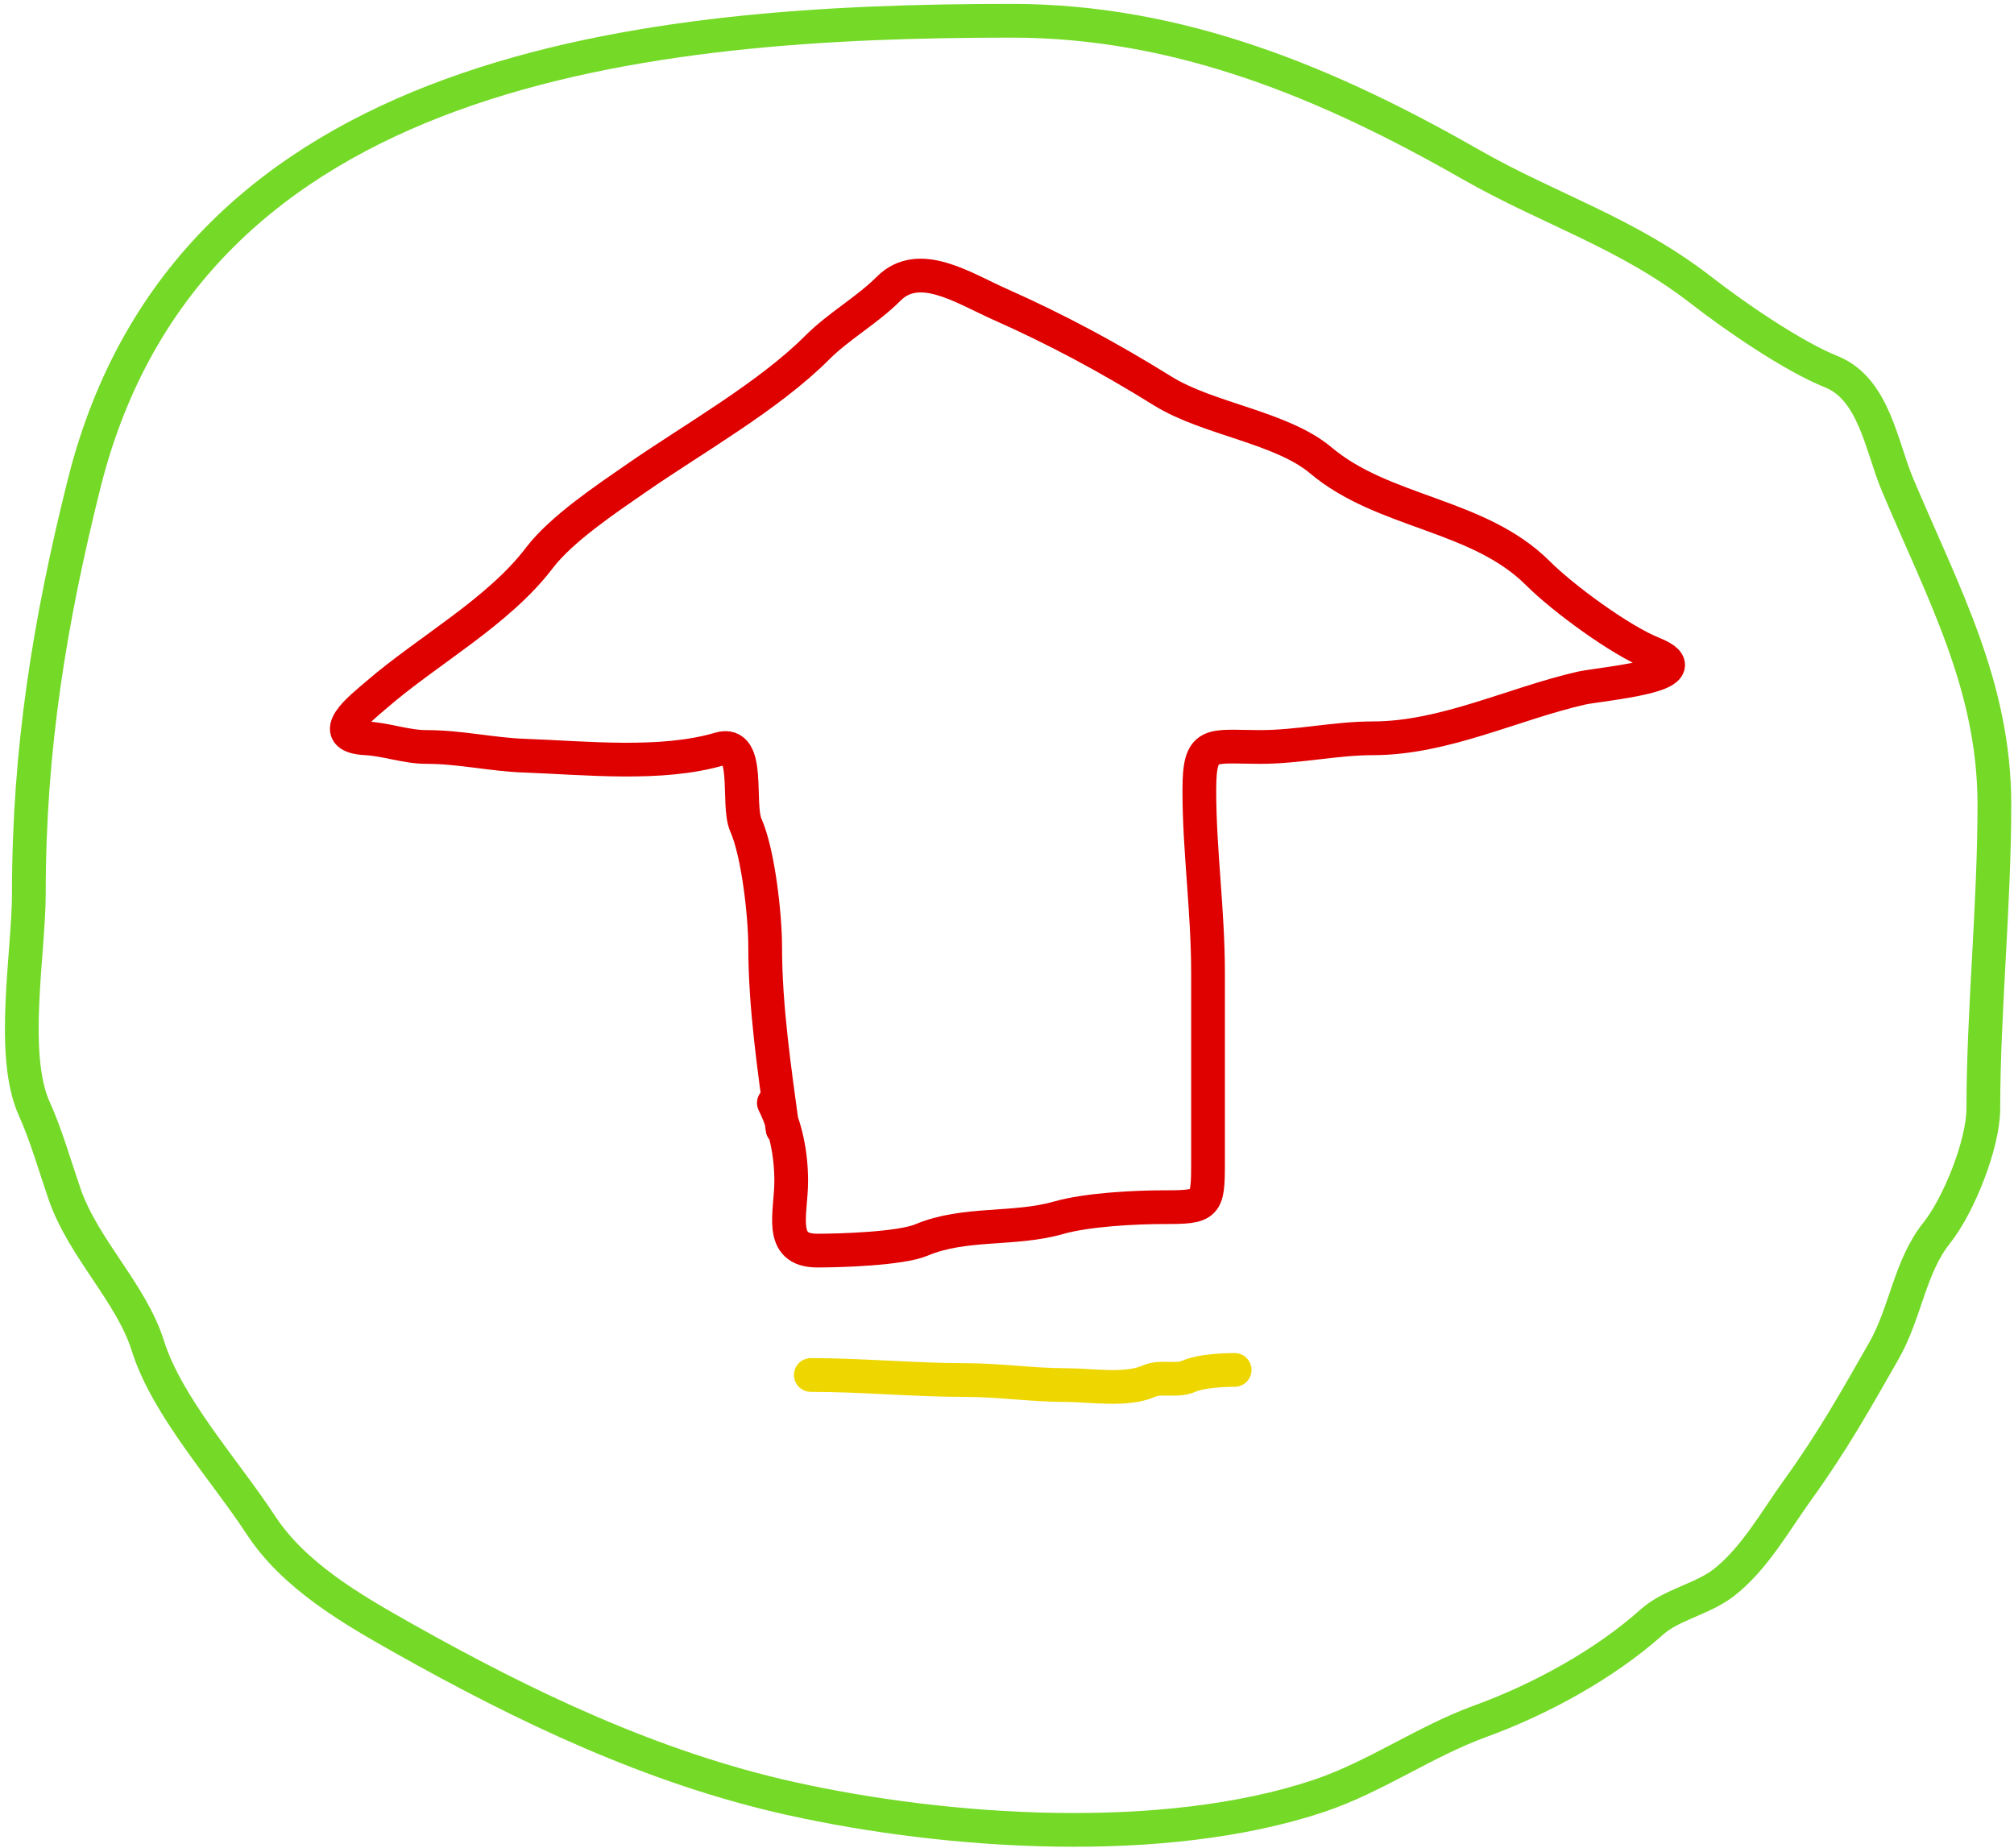
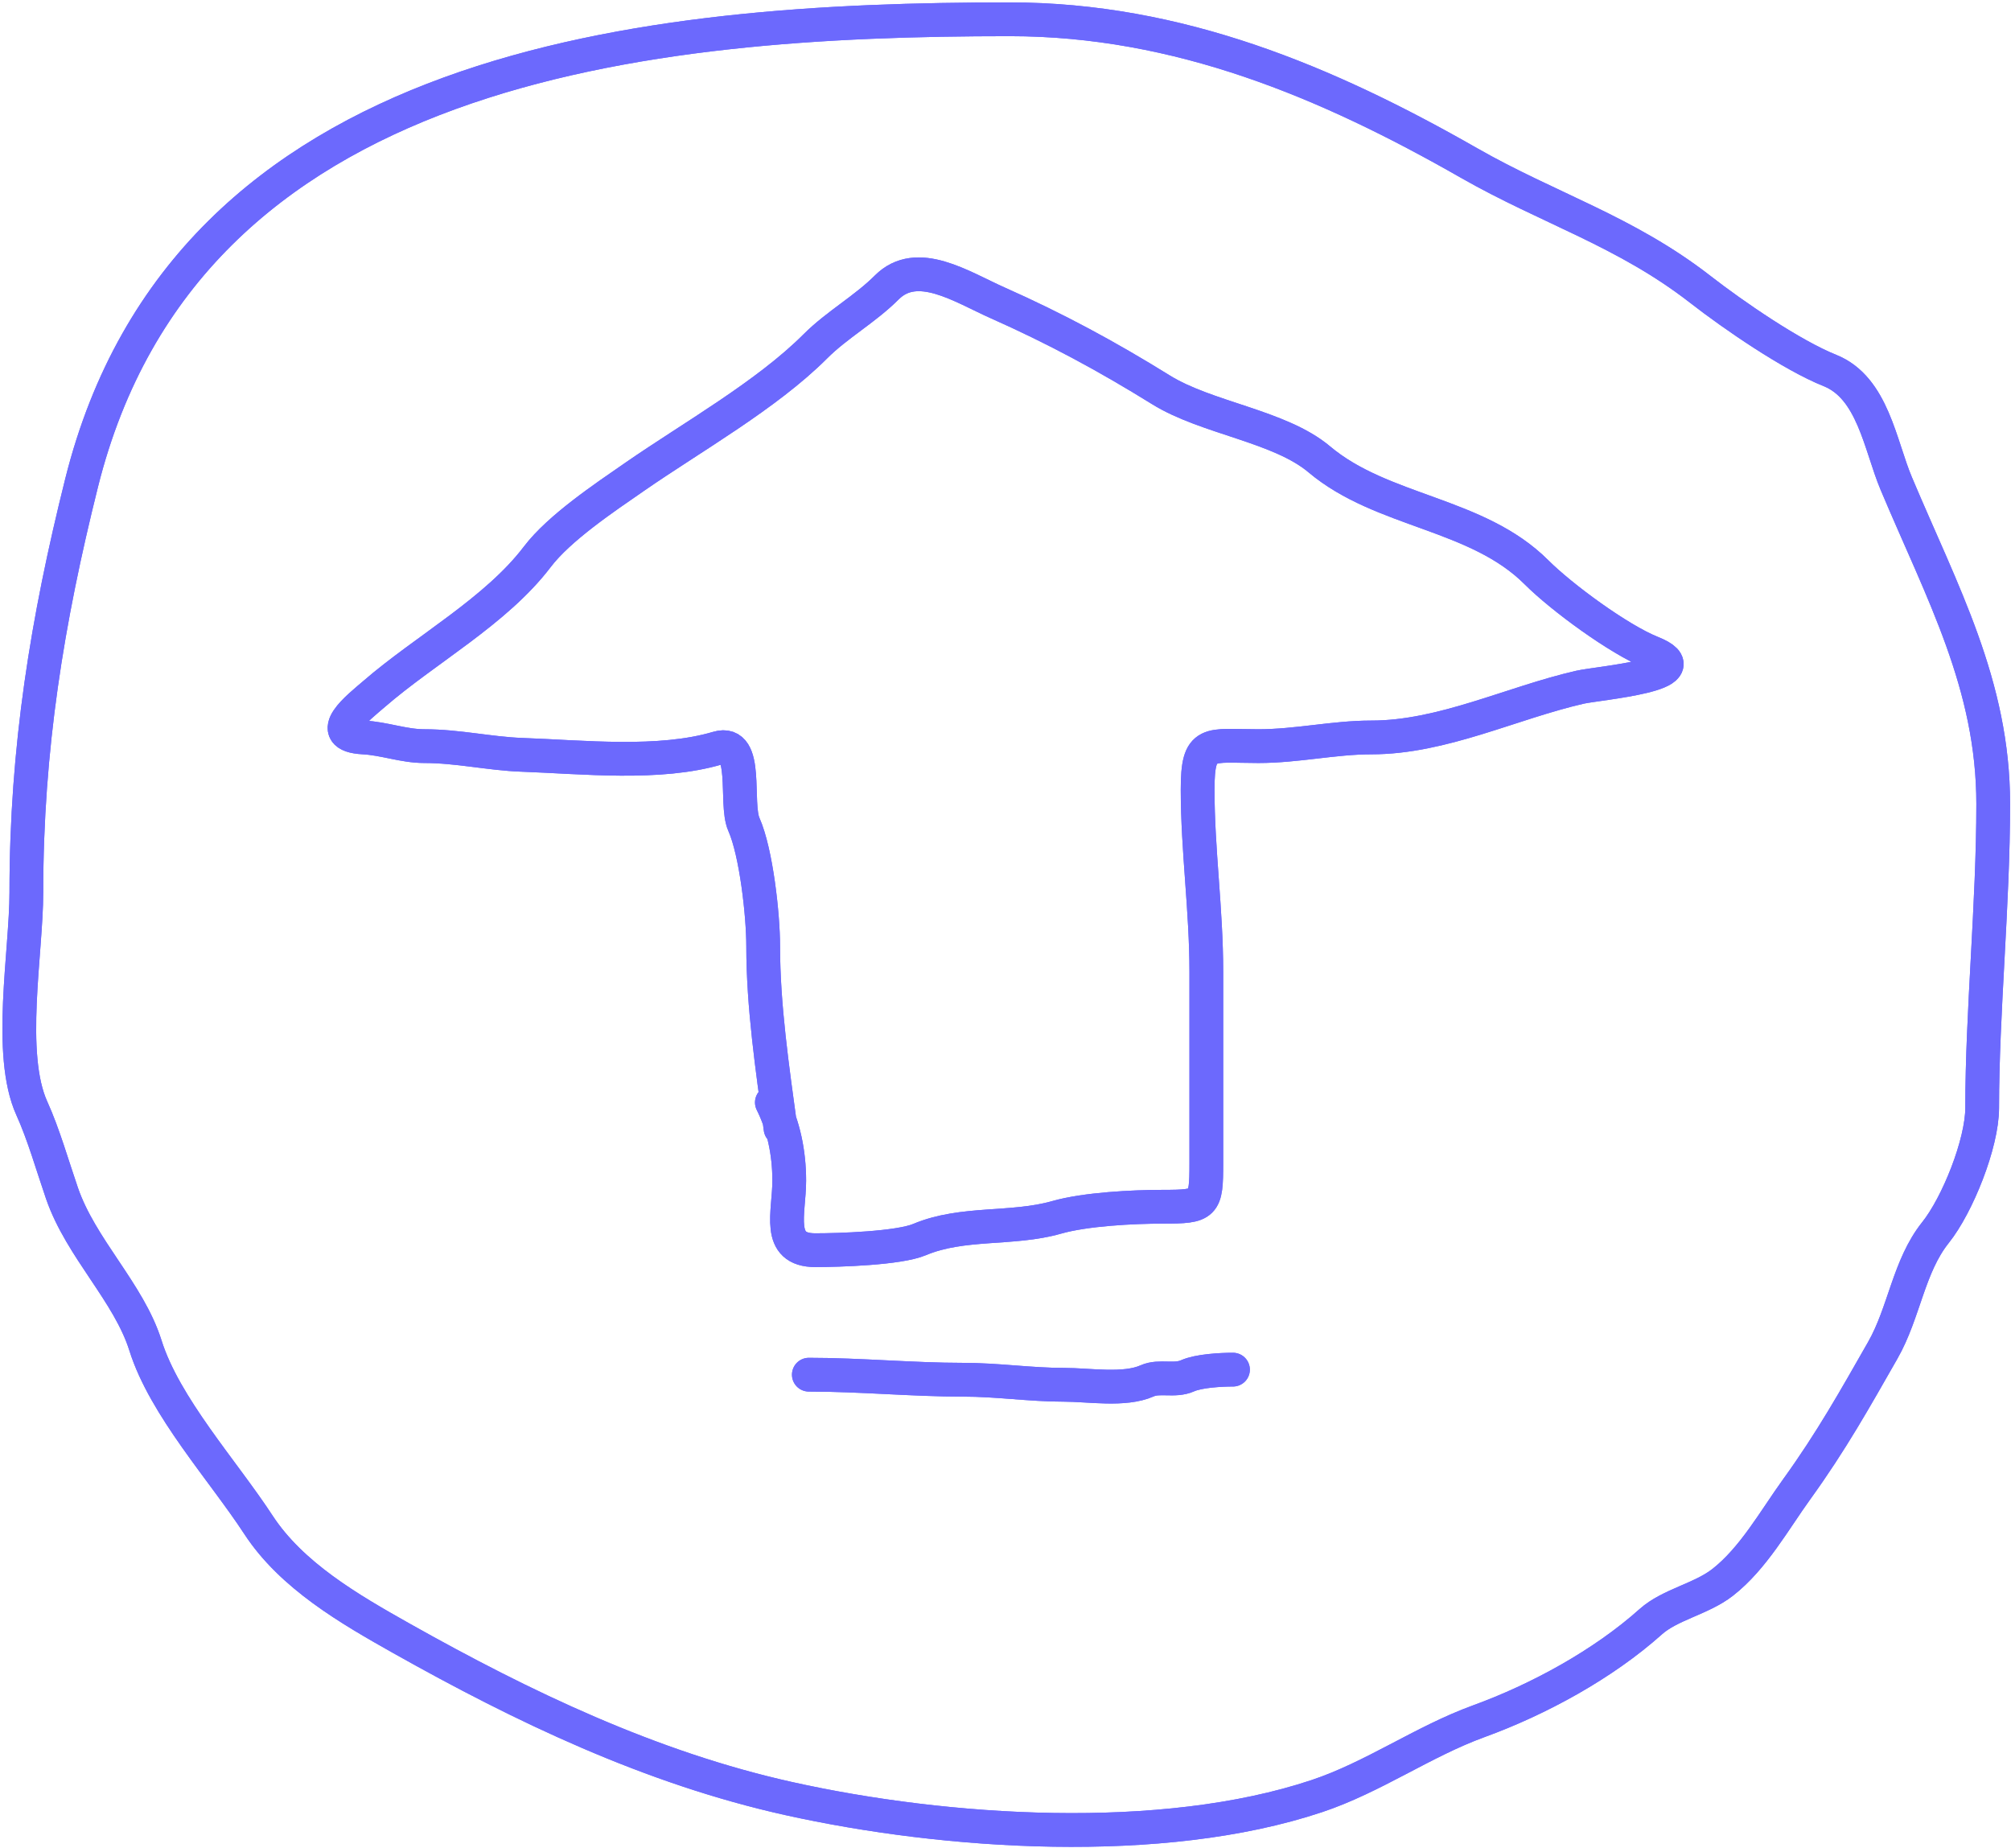
- <svg xmlns="http://www.w3.org/2000/svg" width="291" height="267" viewBox="0 0 291 267" fill="none">
-   <path d="M113.067 163.136C111.894 154.483 110.558 145.477 110.558 136.788C110.558 132.344 109.566 123.265 107.77 119.223C106.417 116.179 108.55 106.864 104.006 108.21C95.532 110.721 84.544 109.502 75.707 109.186C71.052 109.02 66.474 107.931 61.627 107.931C58.647 107.931 55.853 106.835 52.844 106.677C46.845 106.361 52.274 102.227 54.378 100.403C61.784 93.985 71.979 88.448 77.937 80.608C81.12 76.421 87.65 72.061 92.017 69.037C100.275 63.32 111.03 57.274 118.086 50.218C121.24 47.063 125.227 44.889 128.402 41.714C132.794 37.322 139.191 41.615 144.433 43.944C152.722 47.628 160.155 51.626 167.993 56.491C174.608 60.597 185.133 61.71 190.855 66.528C199.936 74.175 213.616 74.233 222.221 82.838C225.827 86.444 234.115 92.531 238.81 94.409C246.715 97.571 231.14 98.823 228.495 99.428C218.612 101.686 208.658 106.677 198.383 106.677C192.945 106.677 187.664 107.931 182.073 107.931C174.832 107.931 173.29 106.879 173.29 114.205C173.29 122.993 174.545 131.529 174.545 140.552C174.545 149.753 174.545 158.953 174.545 168.154C174.545 174.184 174.301 174.427 168.272 174.427C163.997 174.427 157.095 174.773 152.937 175.961C146.502 177.799 139.369 176.545 133.142 179.167C130.135 180.433 121.473 180.701 118.086 180.701C112.369 180.701 114.322 175.318 114.322 170.663C114.322 166.632 113.505 162.755 111.813 159.372" stroke="#DF0000" stroke-width="4.874" stroke-linecap="round" />
-   <path d="M117.152 198.674C124.532 198.674 132.165 199.403 139.388 199.403C144.47 199.403 149.044 200.132 154.01 200.132C157.603 200.132 162.721 201.022 166 199.565C167.79 198.77 169.952 199.672 171.832 198.836C173.435 198.124 176.605 197.945 178.394 197.945" stroke="#EED600" stroke-width="4.874" stroke-linecap="round" />
-   <path d="M12.147 69.921C27.329 9.193 93.962 3 146.167 3C170.539 3 192.052 12.075 212.468 23.741C223.963 30.31 235.059 33.581 245.885 42.001C250.678 45.729 259.061 51.49 264.587 53.701C270.779 56.178 271.836 64.49 274.16 70.01C280.81 85.805 288.165 99.079 288.165 116.279C288.165 130.813 286.569 146.351 286.569 160.155C286.569 165.318 282.989 174.203 279.833 178.148C275.931 183.025 275.343 189.684 272.21 195.167C268.241 202.113 264.819 208.25 259.801 215.199C256.575 219.665 253.516 225.218 249.075 228.672C245.994 231.068 241.499 231.845 238.705 234.344C231.862 240.467 222.563 245.548 213.886 248.704C205.823 251.636 198.695 256.781 190.486 259.518C168.096 266.981 136.936 264.912 114.258 259.872C94.326 255.443 75.862 246.601 58.327 236.738C50.792 232.499 42.473 227.678 37.675 220.34C32.526 212.466 24.136 203.273 21.365 194.457C18.954 186.784 12.059 180.447 9.31 172.475C7.95 168.53 6.647 163.939 4.967 160.243C1.408 152.414 4.169 137.67 4.169 129.043C4.169 108.261 7.183 89.778 12.147 69.921Z" stroke="#75D927" stroke-width="4.874" stroke-linecap="round" />
+ <svg xmlns="http://www.w3.org/2000/svg" width="417" height="383" viewBox="0 0 417 383" fill="none">
+   <path d="M161.855 233.971C160.17 221.546 158.252 208.612 158.252 196.134C158.252 189.751 156.827 176.712 154.248 170.909C152.304 166.536 155.367 153.159 148.842 155.093C136.673 158.698 120.893 156.947 108.202 156.494C101.517 156.255 94.942 154.692 87.981 154.692C83.701 154.692 79.69 153.118 75.369 152.891C66.753 152.437 74.549 146.5 77.571 143.882C88.207 134.664 102.848 126.712 111.405 115.453C115.975 109.44 125.354 103.178 131.625 98.837C143.484 90.626 158.929 81.943 169.062 71.81C173.593 67.279 179.318 64.156 183.877 59.597C190.185 53.29 199.372 59.455 206.9 62.801C218.803 68.091 229.477 73.832 240.734 80.819C250.234 86.715 265.349 88.313 273.567 95.233C286.607 106.215 306.254 106.299 318.612 118.656C323.79 123.834 335.692 132.576 342.435 135.273C353.787 139.814 331.419 141.612 327.621 142.48C313.429 145.724 299.133 152.891 284.377 152.891C276.568 152.891 268.983 154.692 260.954 154.692C250.556 154.692 248.341 153.18 248.341 163.701C248.341 176.323 250.143 188.58 250.143 201.539C250.143 214.752 250.143 227.965 250.143 241.179C250.143 249.838 249.794 250.188 241.134 250.188C234.995 250.188 225.084 250.684 219.112 252.39C209.871 255.03 199.628 253.229 190.684 256.994C186.366 258.813 173.926 259.197 169.062 259.197C160.852 259.197 163.657 251.467 163.657 244.782C163.657 238.993 162.483 233.425 160.053 228.566" stroke="#6C69FD" stroke-width="7" stroke-linecap="round" />
+   <path d="M161.855 233.971C160.17 221.546 158.252 208.612 158.252 196.134C158.252 189.751 156.827 176.712 154.248 170.909C152.304 166.536 155.367 153.159 148.842 155.093C136.673 158.698 120.893 156.947 108.202 156.494C101.517 156.255 94.942 154.692 87.981 154.692C83.701 154.692 79.69 153.118 75.369 152.891C66.753 152.437 74.549 146.5 77.571 143.882C88.207 134.664 102.848 126.712 111.405 115.453C115.975 109.44 125.354 103.178 131.625 98.837C143.484 90.626 158.929 81.943 169.062 71.81C173.593 67.279 179.318 64.156 183.877 59.597C190.185 53.29 199.372 59.455 206.9 62.801C218.803 68.091 229.477 73.832 240.734 80.819C250.234 86.715 265.349 88.313 273.567 95.233C286.607 106.215 306.254 106.299 318.612 118.656C323.79 123.834 335.692 132.576 342.435 135.273C353.787 139.814 331.419 141.612 327.621 142.48C313.429 145.724 299.133 152.891 284.377 152.891C276.568 152.891 268.983 154.692 260.954 154.692C250.556 154.692 248.341 153.18 248.341 163.701C248.341 176.323 250.143 188.58 250.143 201.539C250.143 214.752 250.143 227.965 250.143 241.179C250.143 249.838 249.794 250.188 241.134 250.188C234.995 250.188 225.084 250.684 219.112 252.39C209.871 255.03 199.628 253.229 190.684 256.994C186.366 258.813 173.926 259.197 169.062 259.197C160.852 259.197 163.657 251.467 163.657 244.782C163.657 238.993 162.483 233.425 160.053 228.566" stroke="#6C69FD" stroke-width="7" stroke-linecap="round" />
+   <path d="M167.721 285.009C178.32 285.009 189.282 286.056 199.655 286.056C206.953 286.056 213.521 287.103 220.653 287.103C225.813 287.103 233.163 288.381 237.871 286.288C240.443 285.145 243.548 286.441 246.247 285.241C248.549 284.219 253.102 283.962 255.671 283.962" stroke="#6C69FD" stroke-width="7" stroke-linecap="round" />
+   <path d="M167.721 285.009C178.32 285.009 189.282 286.056 199.655 286.056C206.953 286.056 213.521 287.103 220.653 287.103C225.813 287.103 233.163 288.381 237.871 286.288C240.443 285.145 243.548 286.441 246.247 285.241C248.549 284.219 253.102 283.962 255.671 283.962" stroke="#6C69FD" stroke-width="7" stroke-linecap="round" />
+   <path d="M16.923 100.106C38.726 12.893 134.417 4 209.39 4C244.39 4 275.286 17.033 304.605 33.787C321.113 43.22 337.048 47.917 352.594 60.009C359.478 65.363 371.517 73.637 379.453 76.812C388.345 80.368 389.863 92.306 393.201 100.234C402.752 122.917 413.313 141.979 413.313 166.68C413.313 187.552 411.022 209.867 411.022 229.691C411.022 237.106 405.88 249.865 401.348 255.531C395.745 262.535 394.9 272.098 390.4 279.971C384.7 289.946 379.787 298.76 372.579 308.74C367.947 315.154 363.555 323.128 357.177 328.088C352.752 331.53 346.296 332.645 342.284 336.235C332.456 345.028 319.103 352.325 306.642 356.856C295.063 361.067 284.825 368.456 273.036 372.386C240.882 383.104 196.133 380.133 163.564 372.895C134.94 366.534 108.424 353.836 83.242 339.672C72.421 333.585 60.474 326.662 53.583 316.122C46.19 304.815 34.14 291.613 30.161 278.953C26.698 267.933 16.797 258.833 12.849 247.384C10.896 241.719 9.025 235.126 6.612 229.818C1.501 218.574 5.466 197.401 5.466 185.011C5.466 155.166 9.794 128.622 16.923 100.106Z" stroke="#6C69FD" stroke-width="7" stroke-linecap="round" />
+   <path d="M16.923 100.106C38.726 12.893 134.417 4 209.39 4C244.39 4 275.286 17.033 304.605 33.787C321.113 43.22 337.048 47.917 352.594 60.009C359.478 65.363 371.517 73.637 379.453 76.812C388.345 80.368 389.863 92.306 393.201 100.234C402.752 122.917 413.313 141.979 413.313 166.68C413.313 187.552 411.022 209.867 411.022 229.691C411.022 237.106 405.88 249.865 401.348 255.531C395.745 262.535 394.9 272.098 390.4 279.971C384.7 289.946 379.787 298.76 372.579 308.74C367.947 315.154 363.555 323.128 357.177 328.088C352.752 331.53 346.296 332.645 342.284 336.235C332.456 345.028 319.103 352.325 306.642 356.856C295.063 361.067 284.825 368.456 273.036 372.386C240.882 383.104 196.133 380.133 163.564 372.895C134.94 366.534 108.424 353.836 83.242 339.672C72.421 333.585 60.474 326.662 53.583 316.122C46.19 304.815 34.14 291.613 30.161 278.953C26.698 267.933 16.797 258.833 12.849 247.384C10.896 241.719 9.025 235.126 6.612 229.818C1.501 218.574 5.466 197.401 5.466 185.011C5.466 155.166 9.794 128.622 16.923 100.106Z" stroke="#6C69FD" stroke-width="7" stroke-linecap="round" />
</svg>
